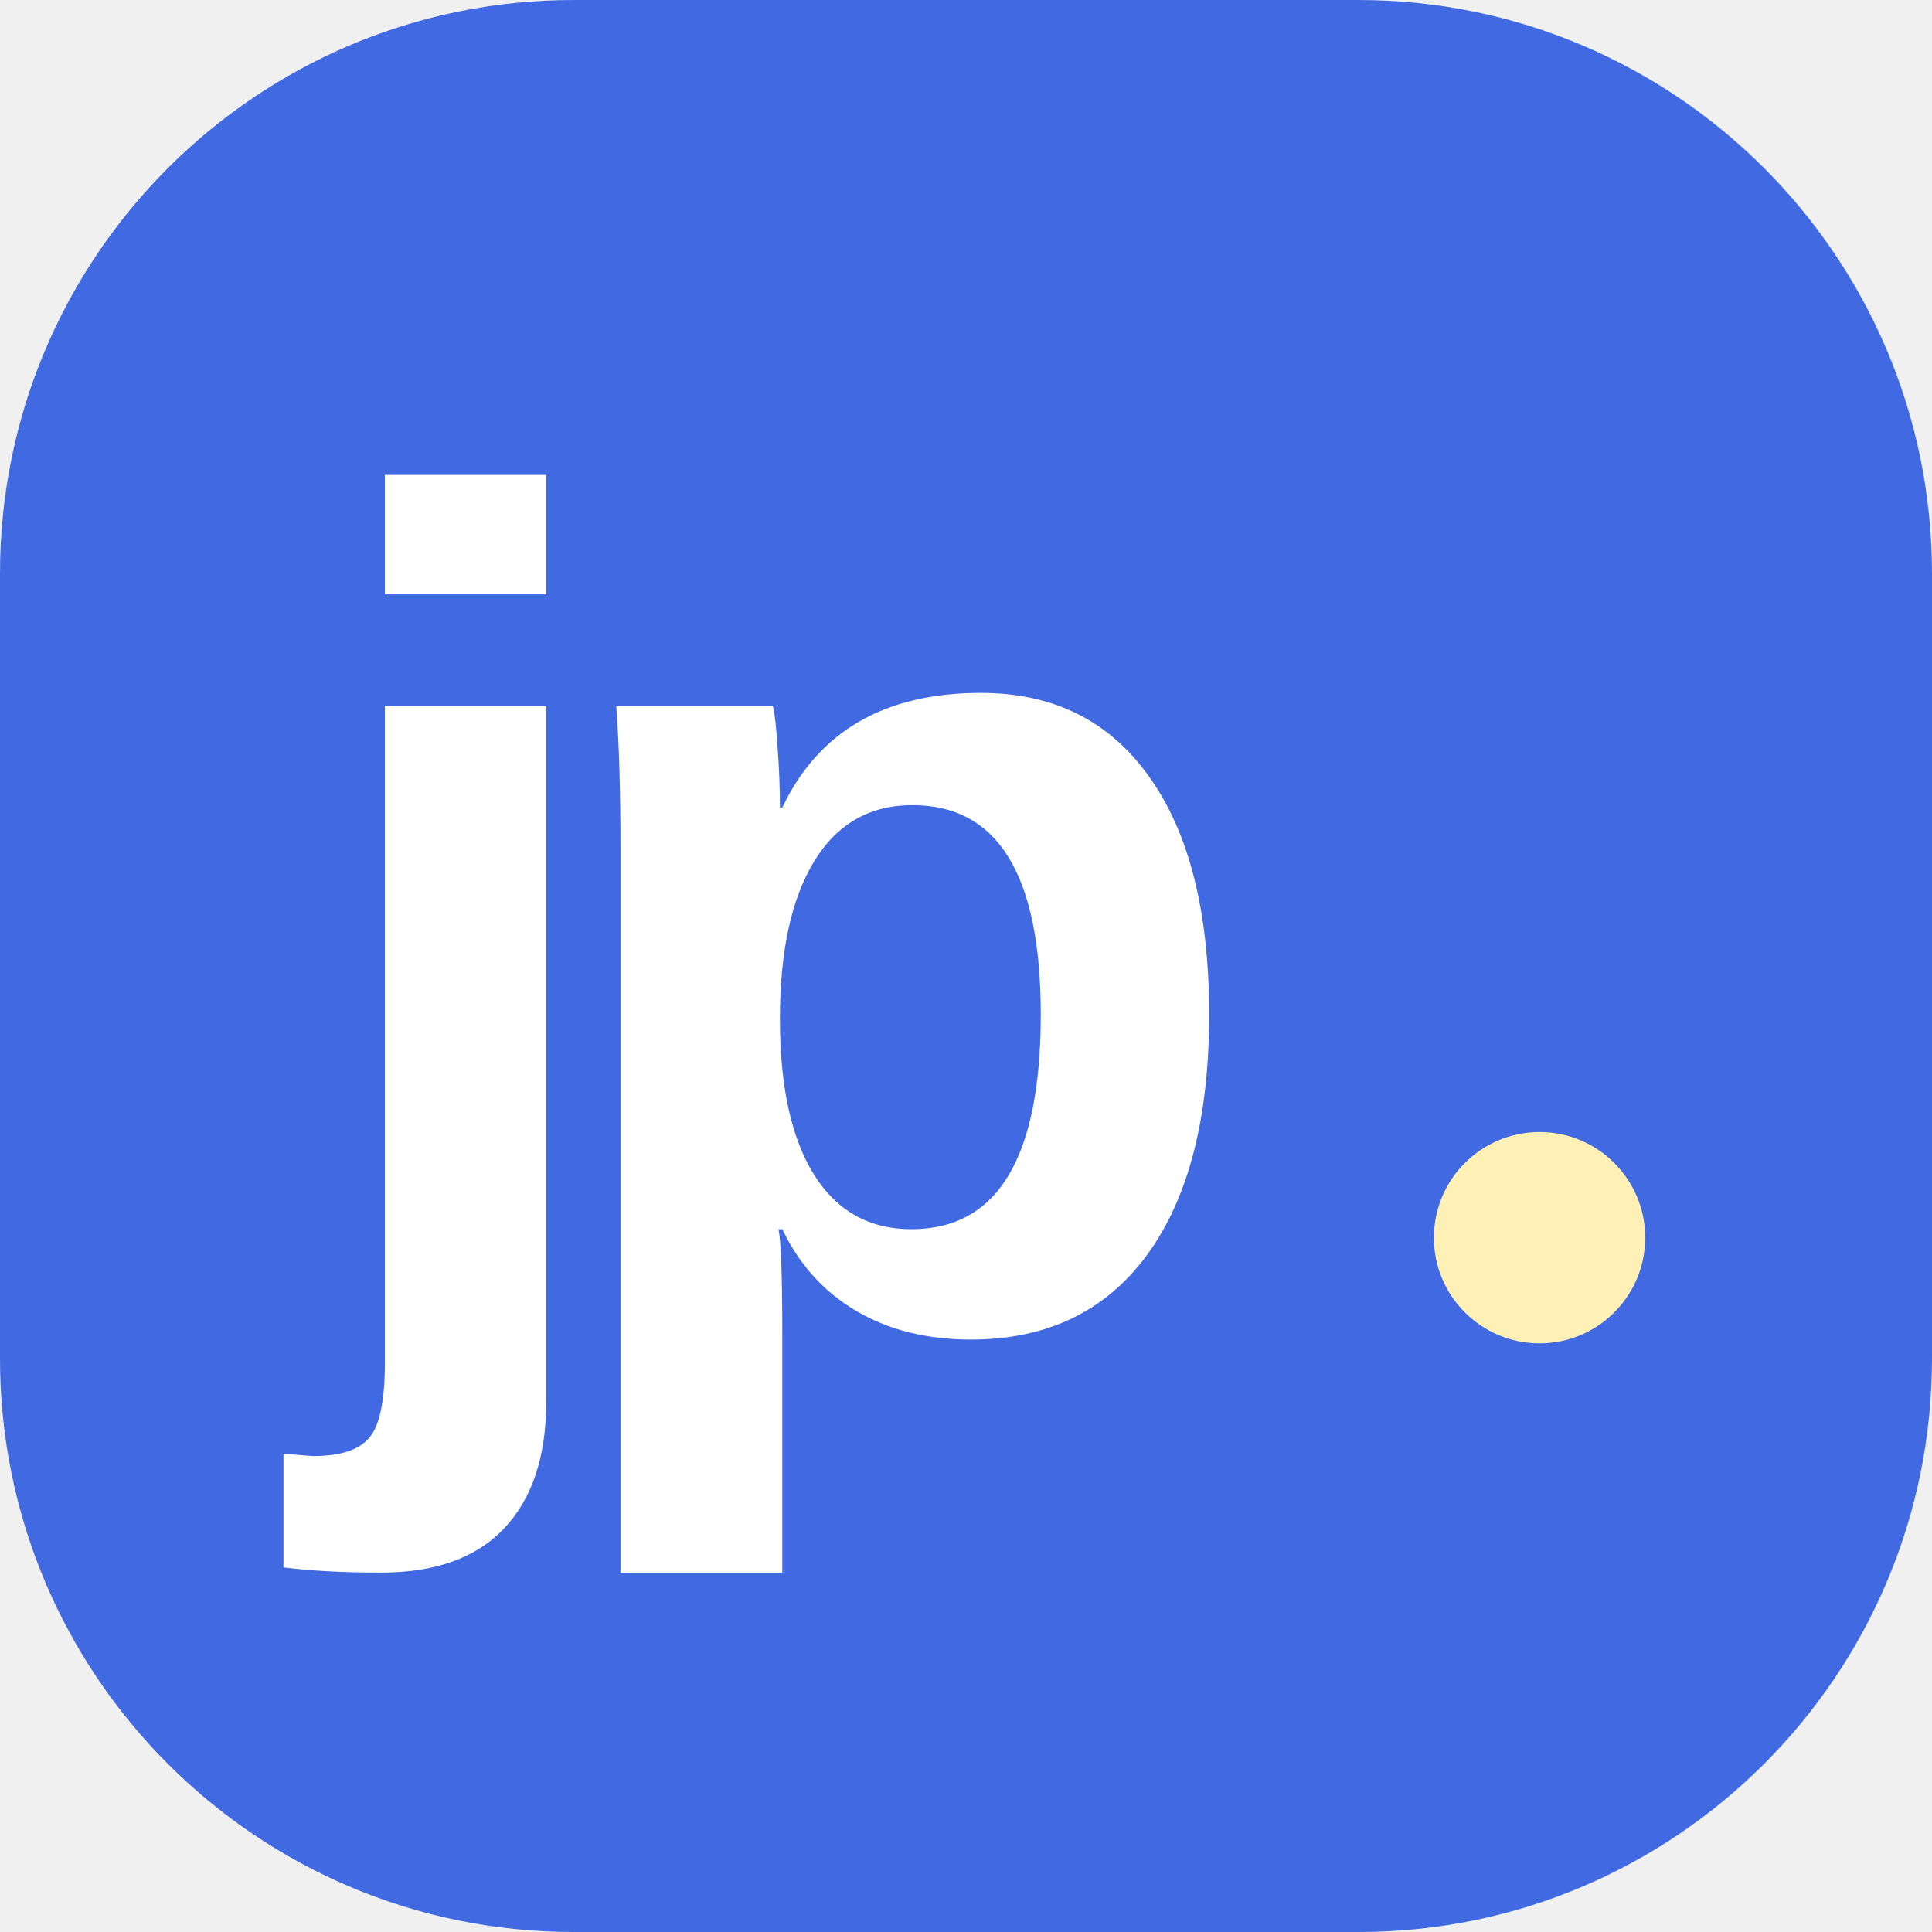
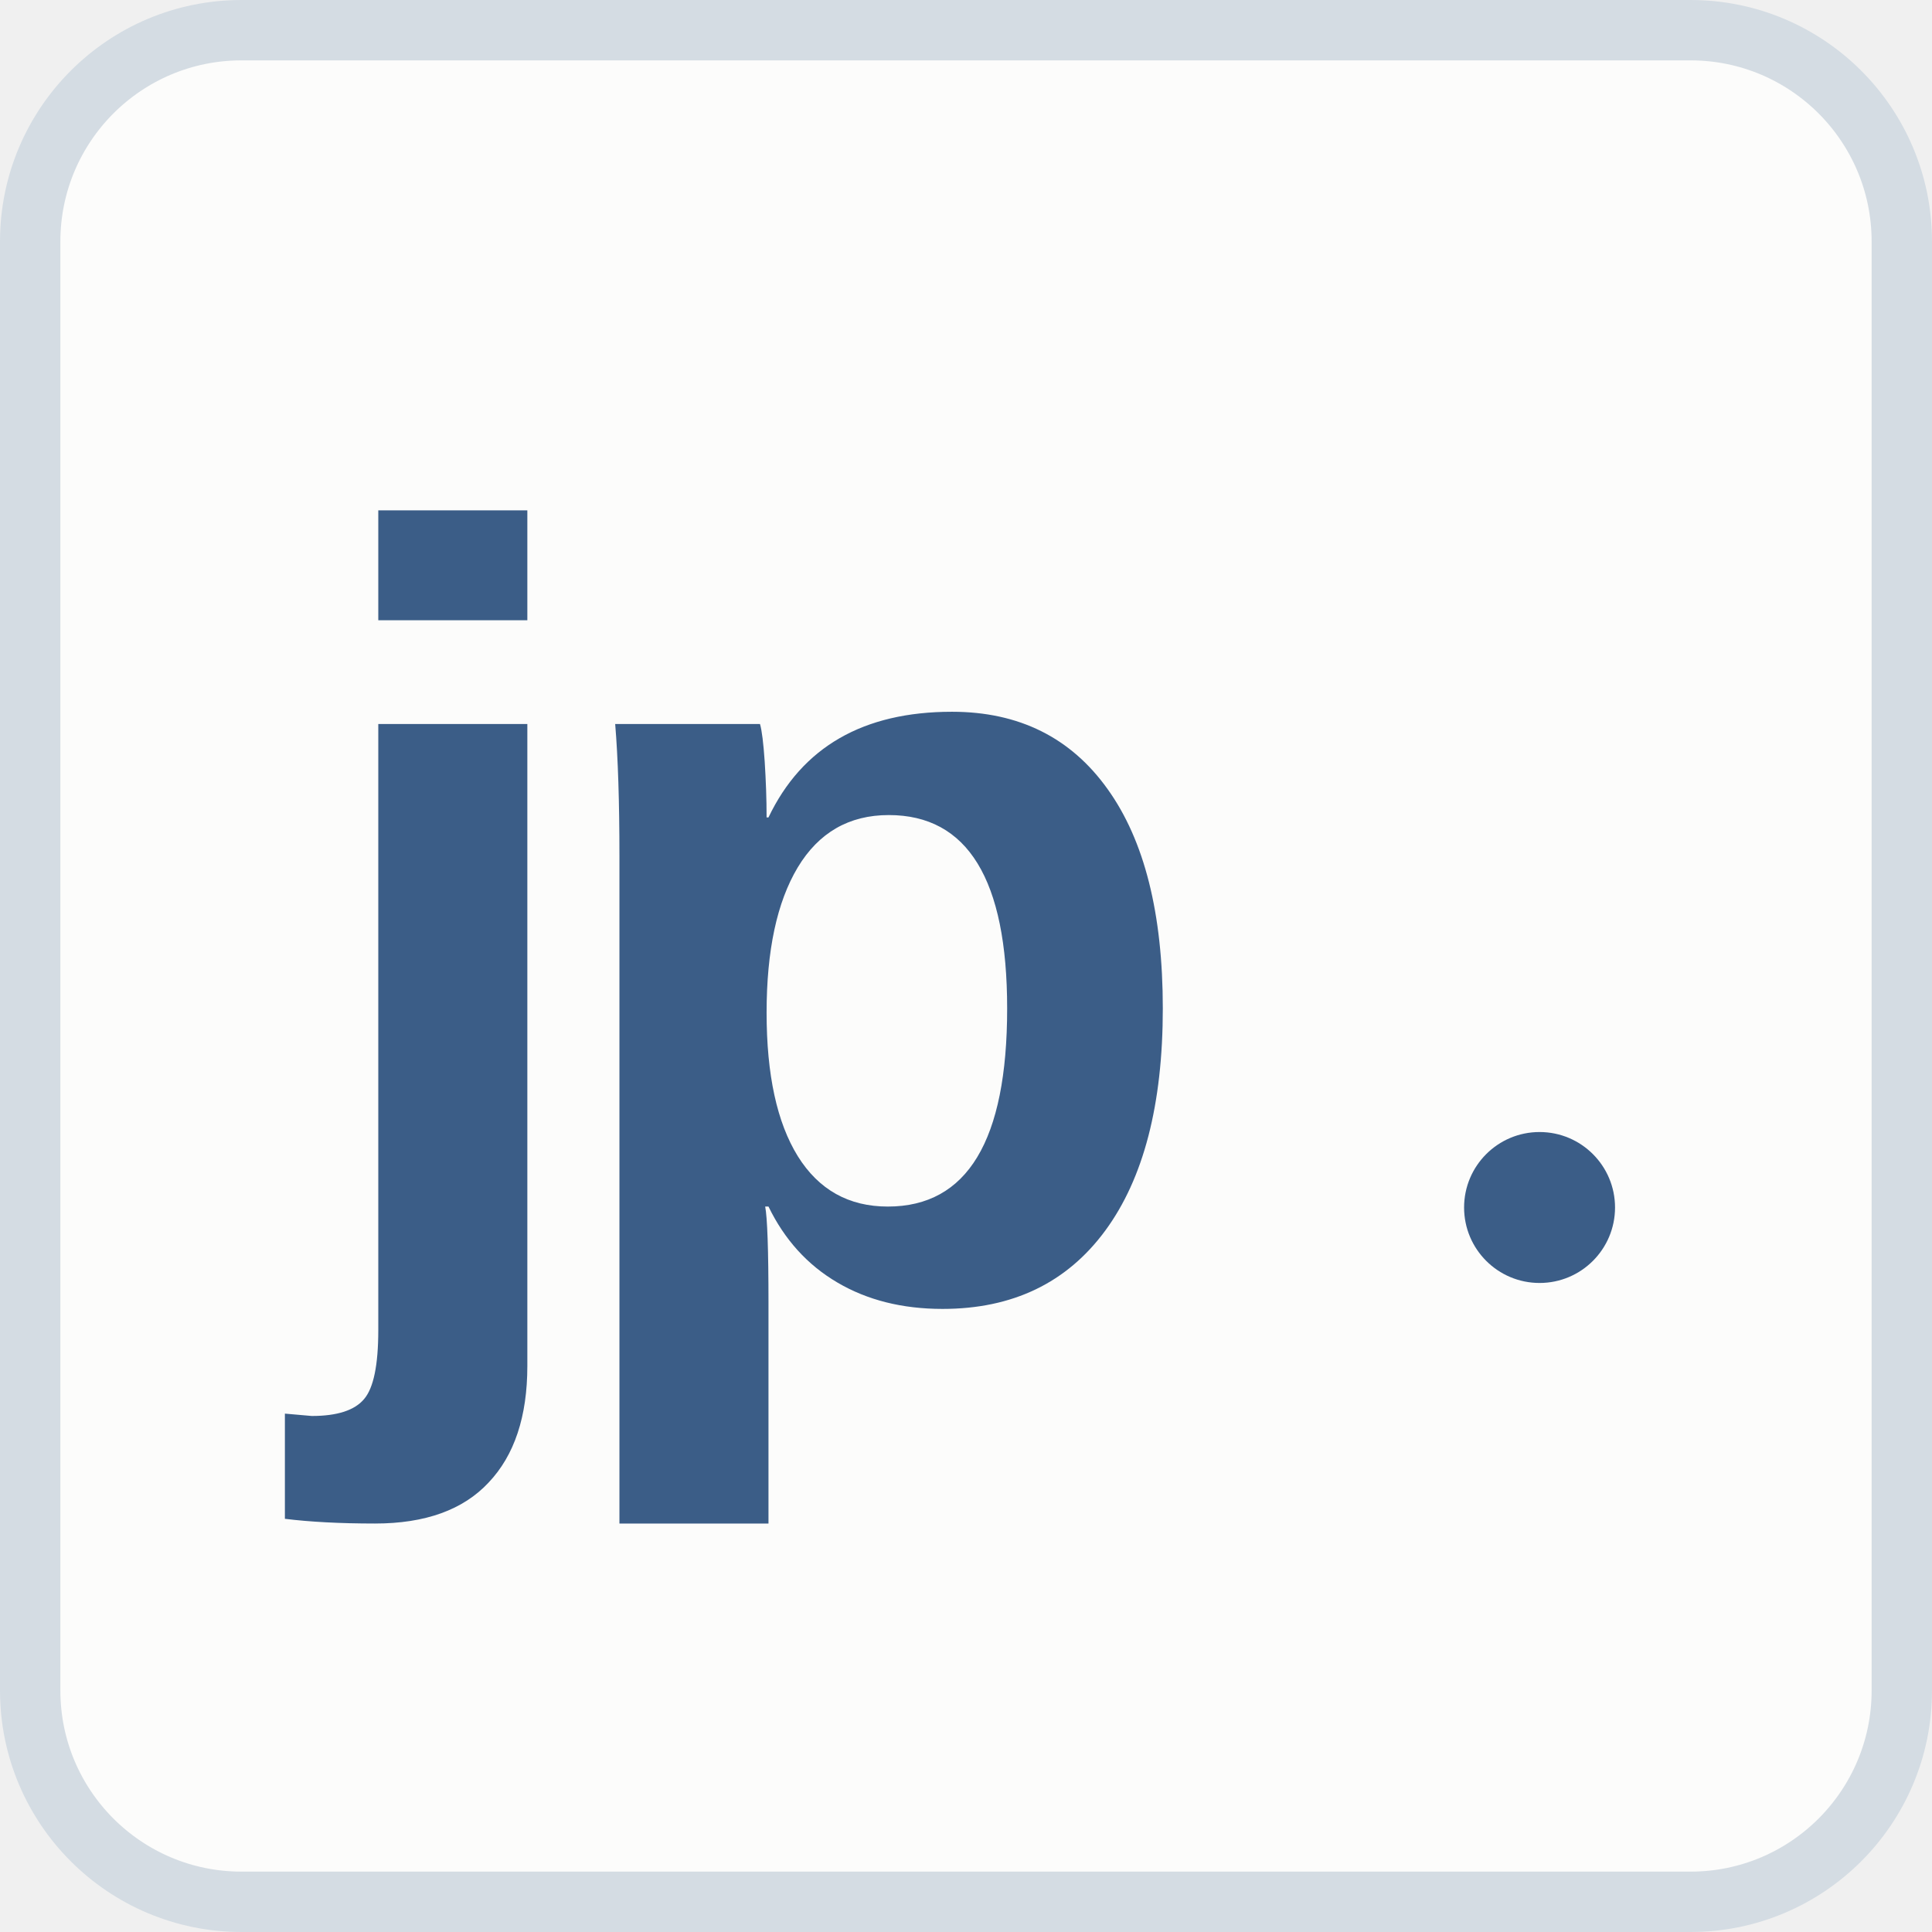
<svg xmlns="http://www.w3.org/2000/svg" viewBox="0 0 64 64">
-   <rect width="64" height="64" rx="19" fill="#4169e1" />
-   <text x="10" y="44" fill="#fff" font-family="Trebuchet MS,Arial,sans-serif" font-size="39" font-weight="800" letter-spacing="-3">jp</text>
-   <circle cx="51" cy="41" r="3.5" fill="#fff0b5" />
+   <rect x="1" y="1" width="62" height="62" rx="7" fill="#fcfcfb" stroke="#d4dce3" stroke-width="2" />
+   <text x="10" y="43" fill="#3b5d87" font-family="Segoe UI,Arial,sans-serif" font-size="36" font-weight="600" letter-spacing="-2">jp</text>
+   <circle cx="51" cy="40" r="2.5" fill="#3b5d87" />
</svg>
